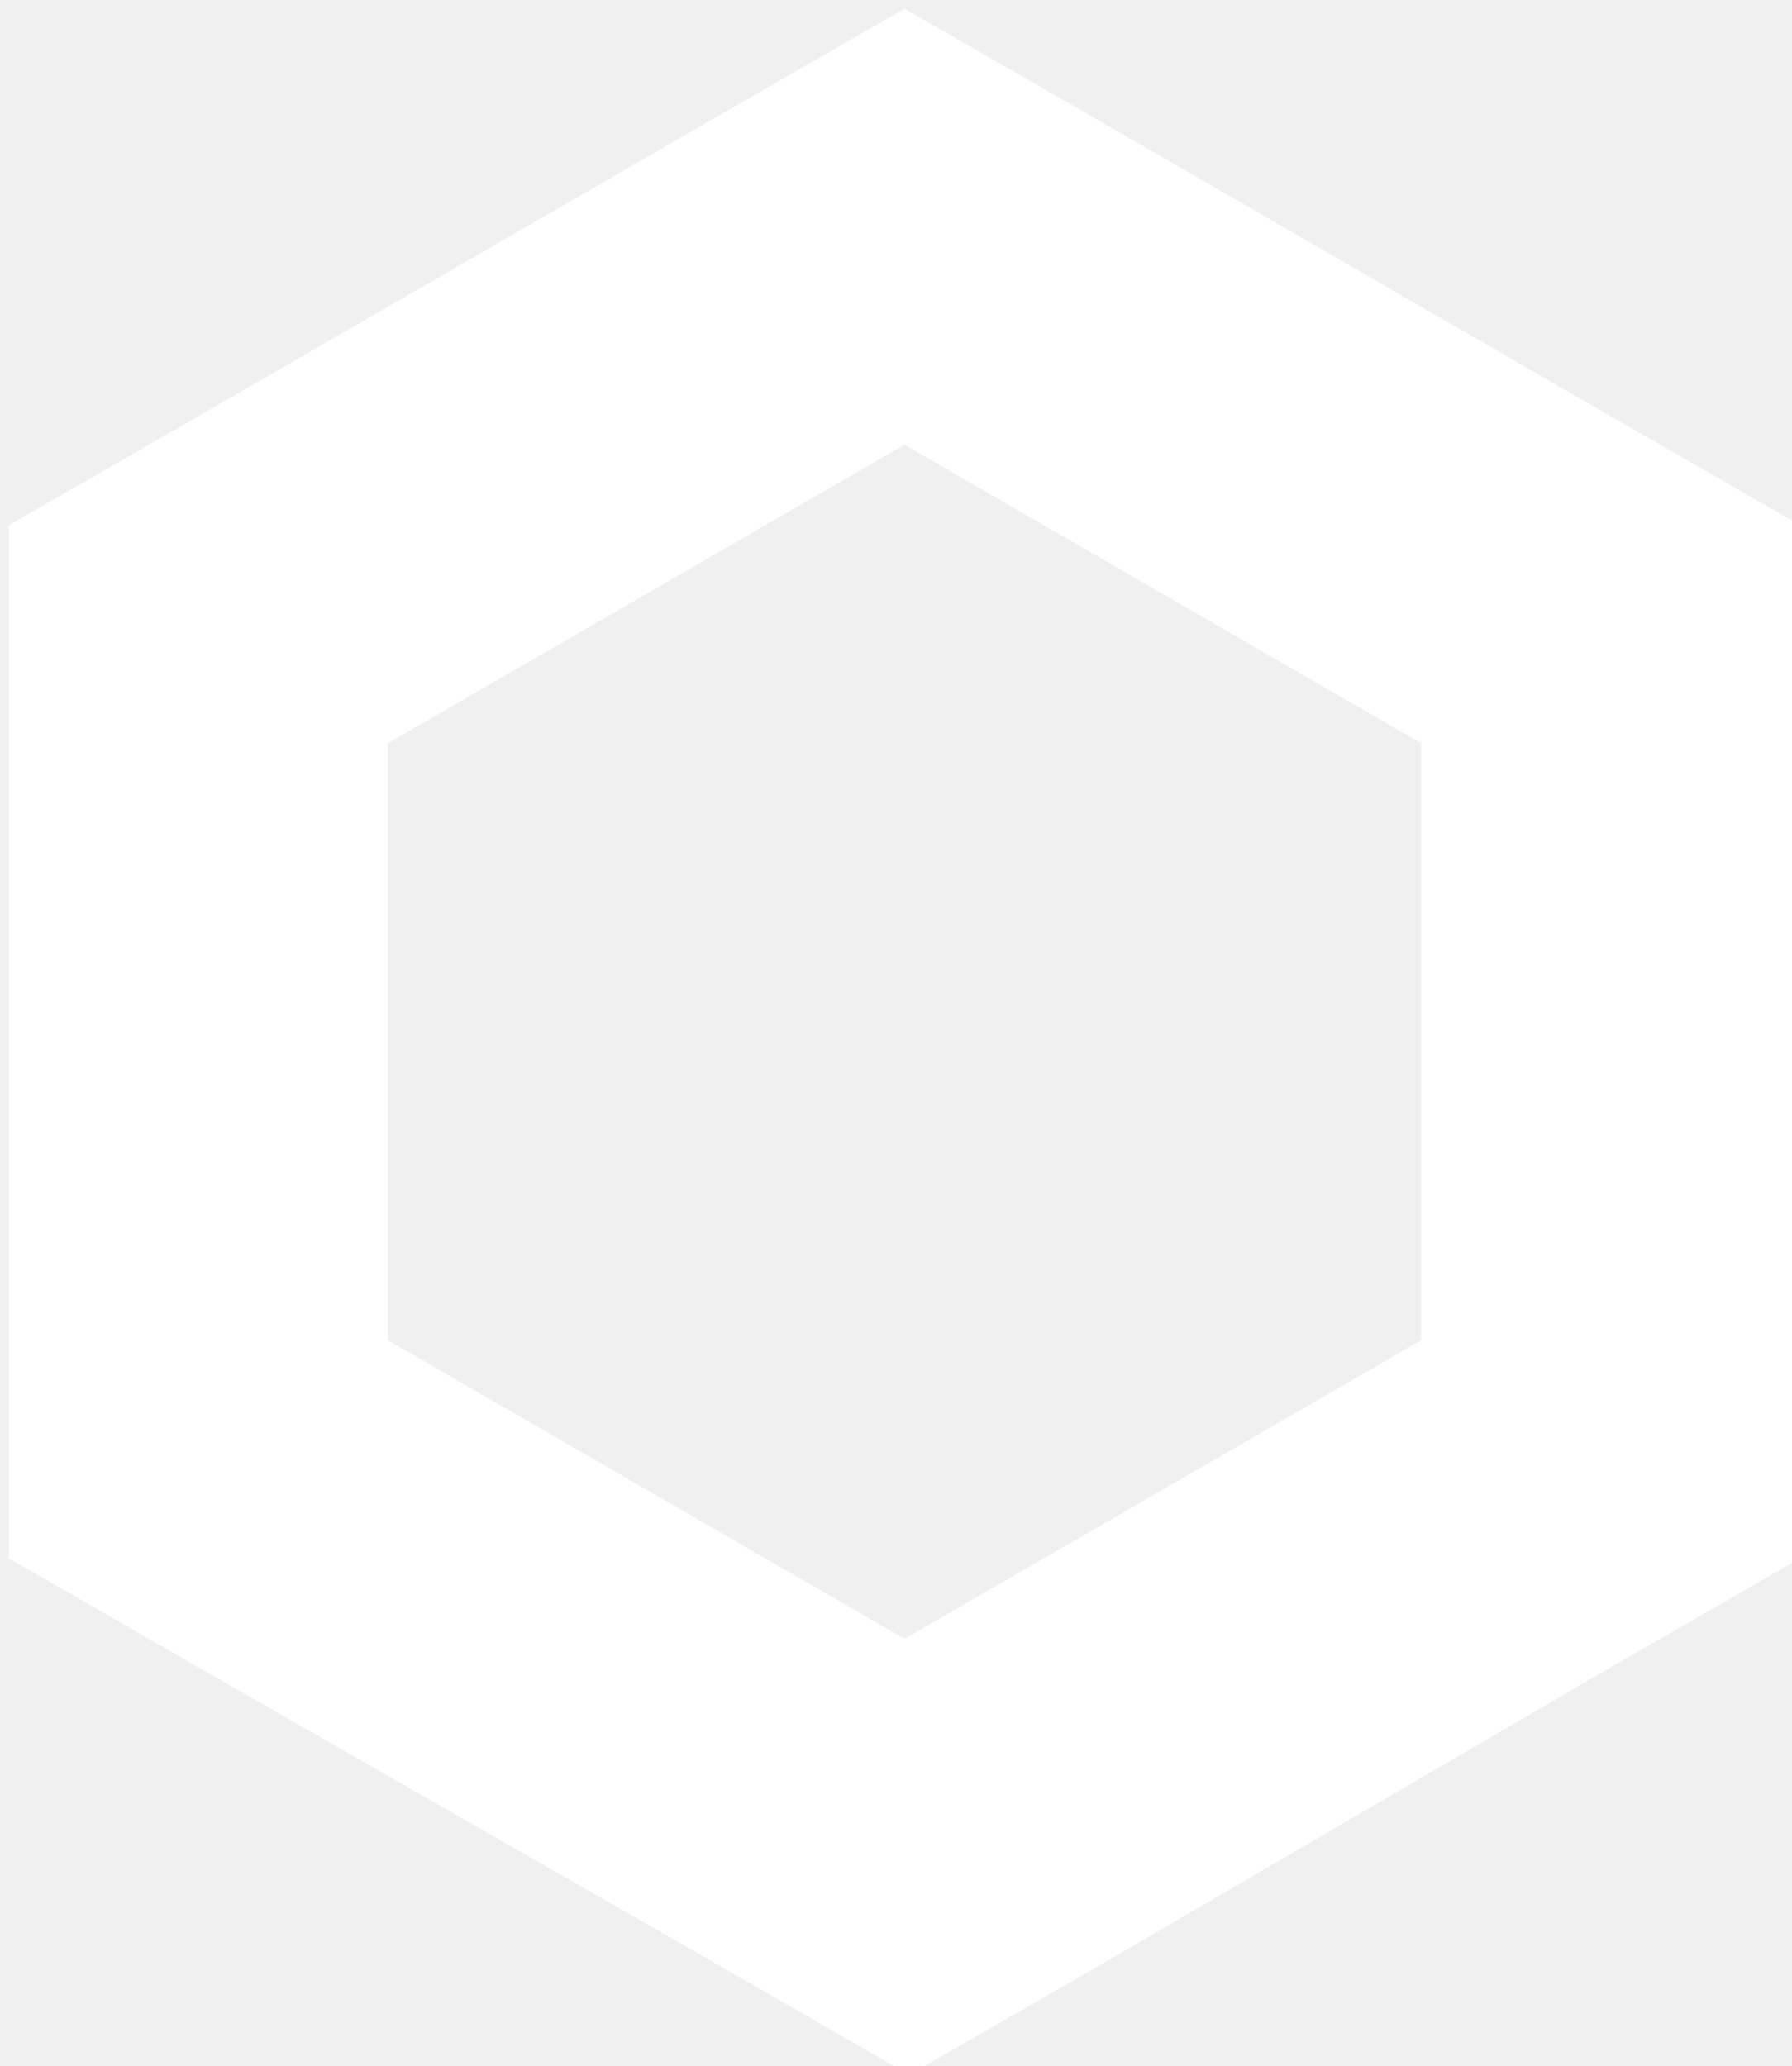
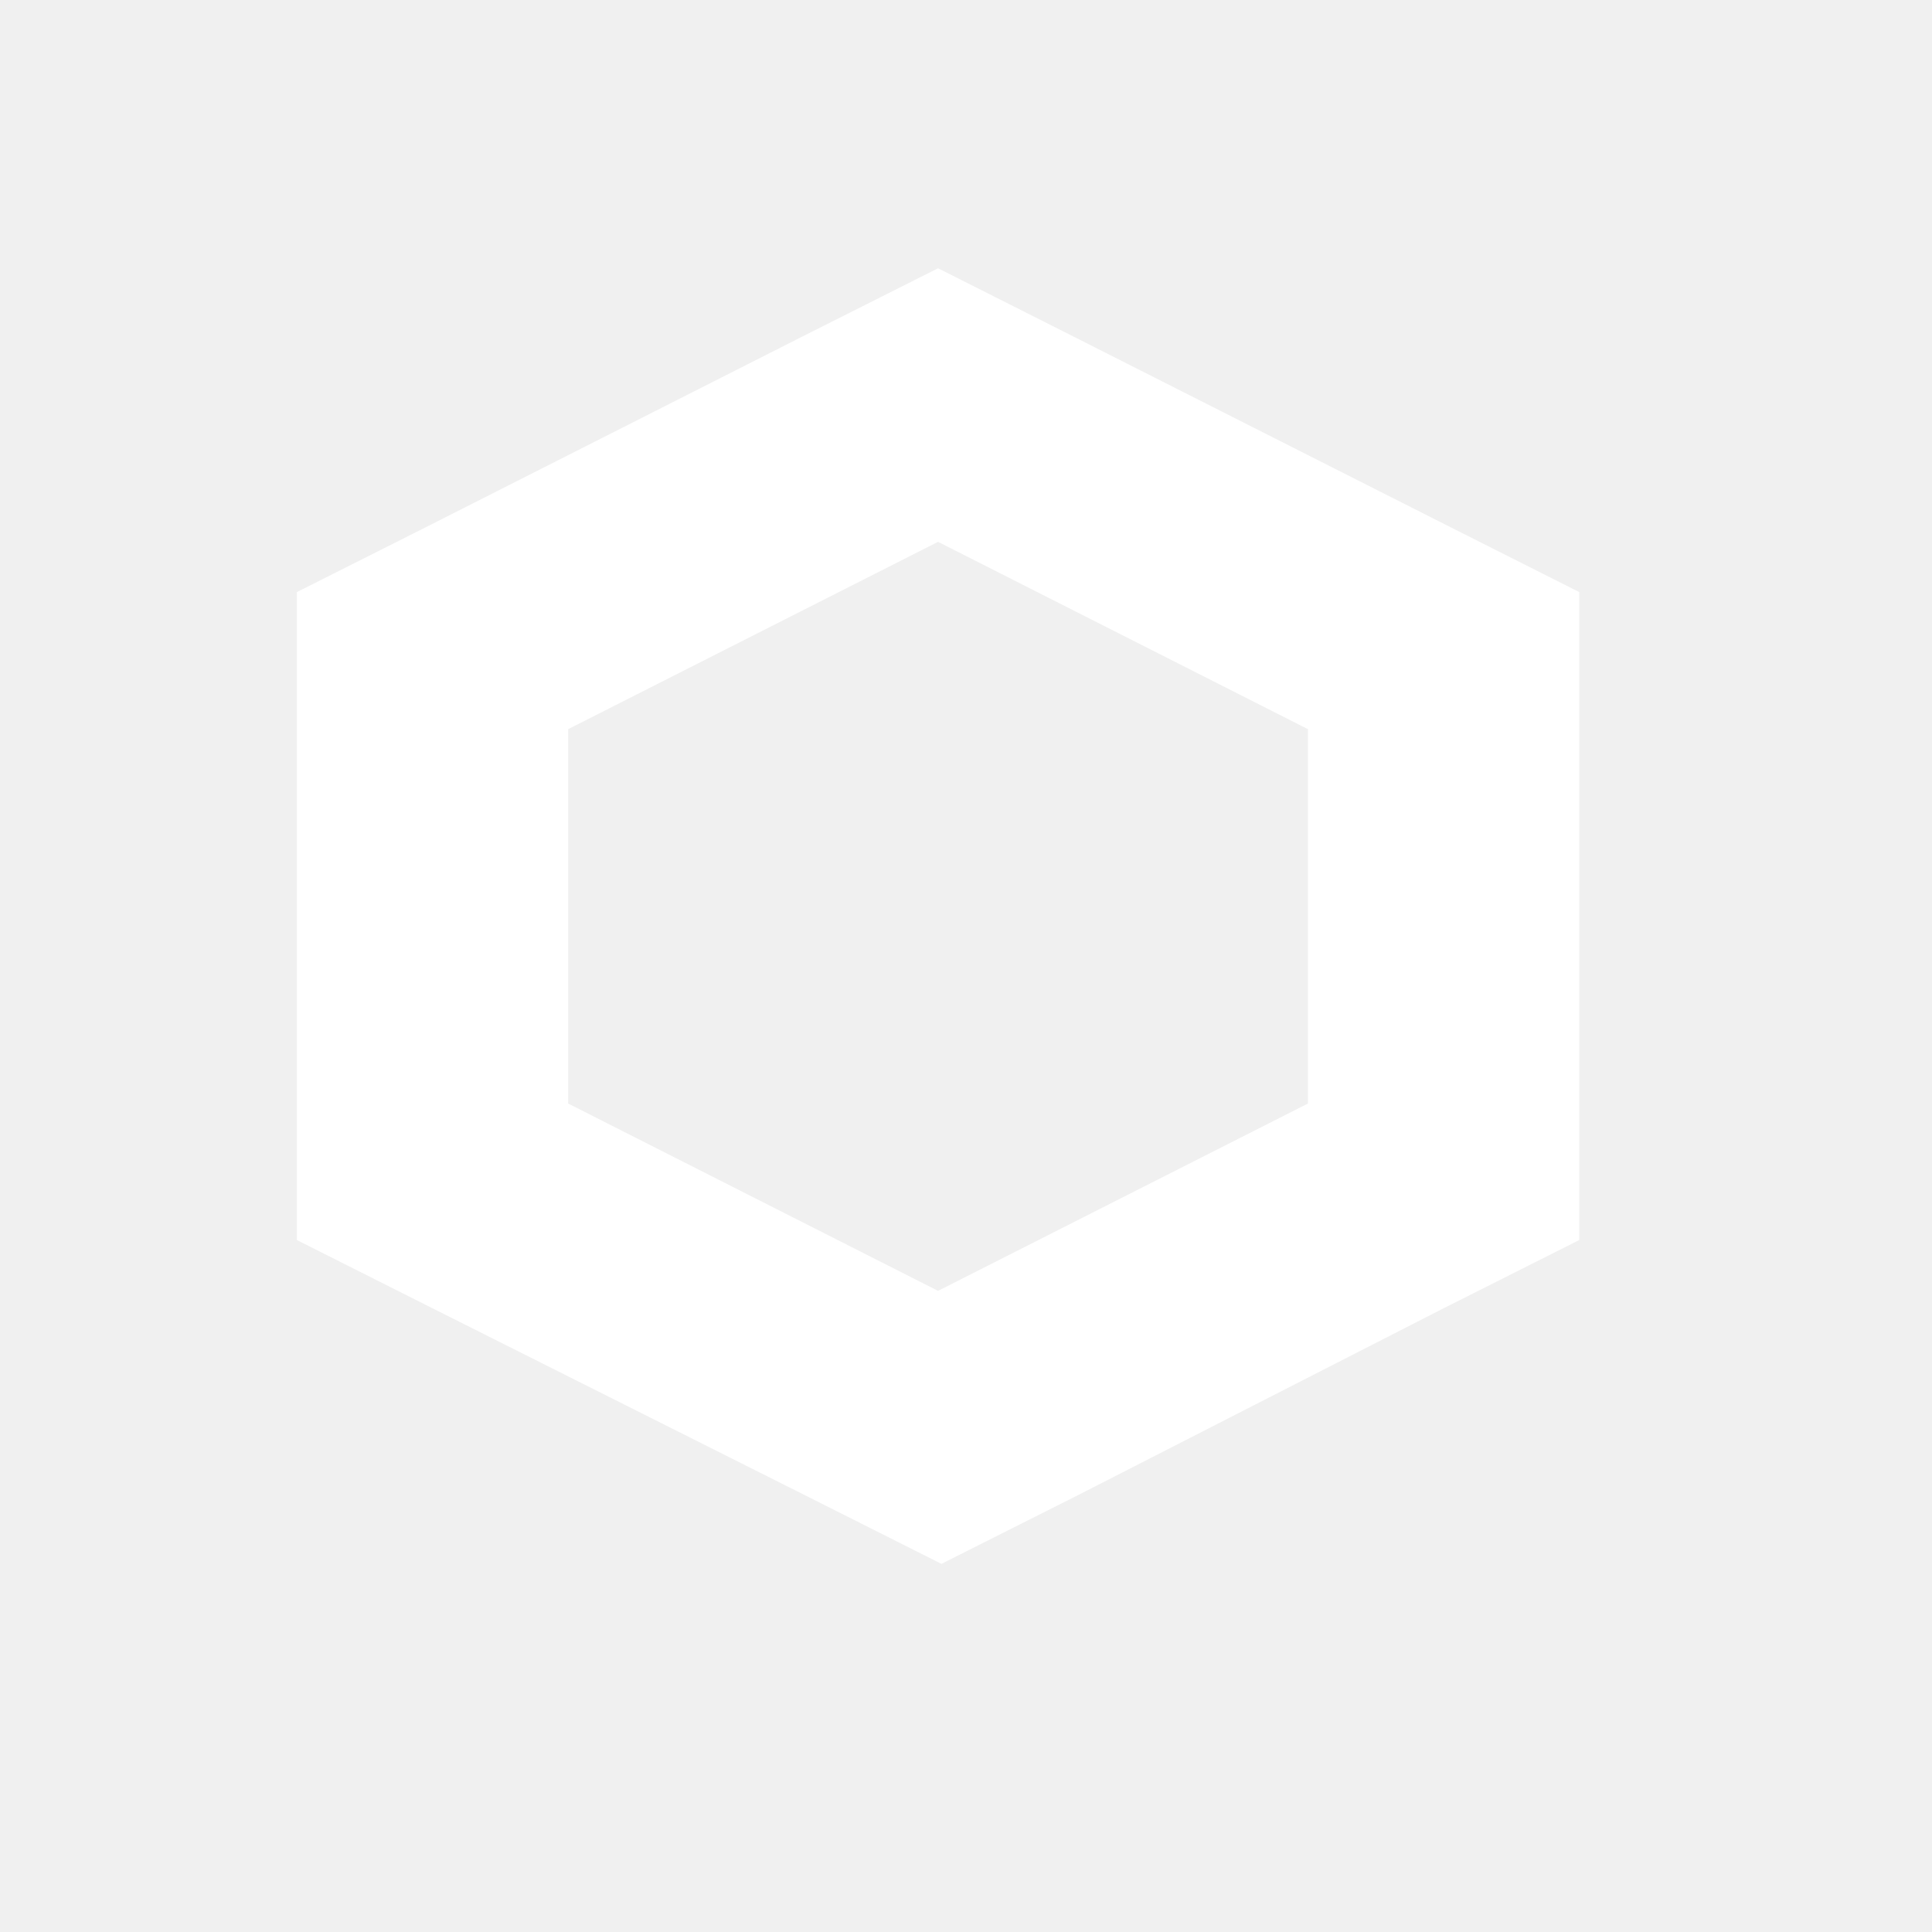
- <svg xmlns="http://www.w3.org/2000/svg" viewBox="0 0 37.8 43.6" version="1.1" id="svg4">
-   <defs id="defs8" />
-   <path d="m 19.085,0.185 -4,2.3 -10.9,6.3 -4,2.3 v 21.8 l 4,2.3 11,6.3 4,2.3 4,-2.3 10.8,-6.3 4,-2.3 v -21.8 l -4,-2.3 -10.9,-6.3 z M 8.185,28.285 v -12.6 l 10.9,-6.3 10.9,6.3 v 12.6 l -10.9,6.3 z" id="path2" style="fill:#ffffff" />
+ <svg xmlns="http://www.w3.org/2000/svg" width="26" height="26" viewBox="0 0 6.879 6.879" version="1.1" id="svg8">
+   <defs id="defs2" />
+   <g id="layer1" transform="translate(0,-290.1208)">
+     <path d="m 3.34,291.076 -0.483,0.243 -1.317,0.667 -0.483,0.243 v 2.307 l 0.483,0.243 1.329,0.667 0.483,0.243 0.483,-0.243 1.305,-0.667 0.483,-0.243 v -2.307 L 5.141,291.986 3.824,291.32 Z m -1.317,2.974 v -1.333 l 1.317,-0.667 1.317,0.667 v 1.333 l -1.317,0.667 z" id="path2" style="fill:#ffffff;fill-opacity:1;stroke-width:0.113" />
+   </g>
</svg>
